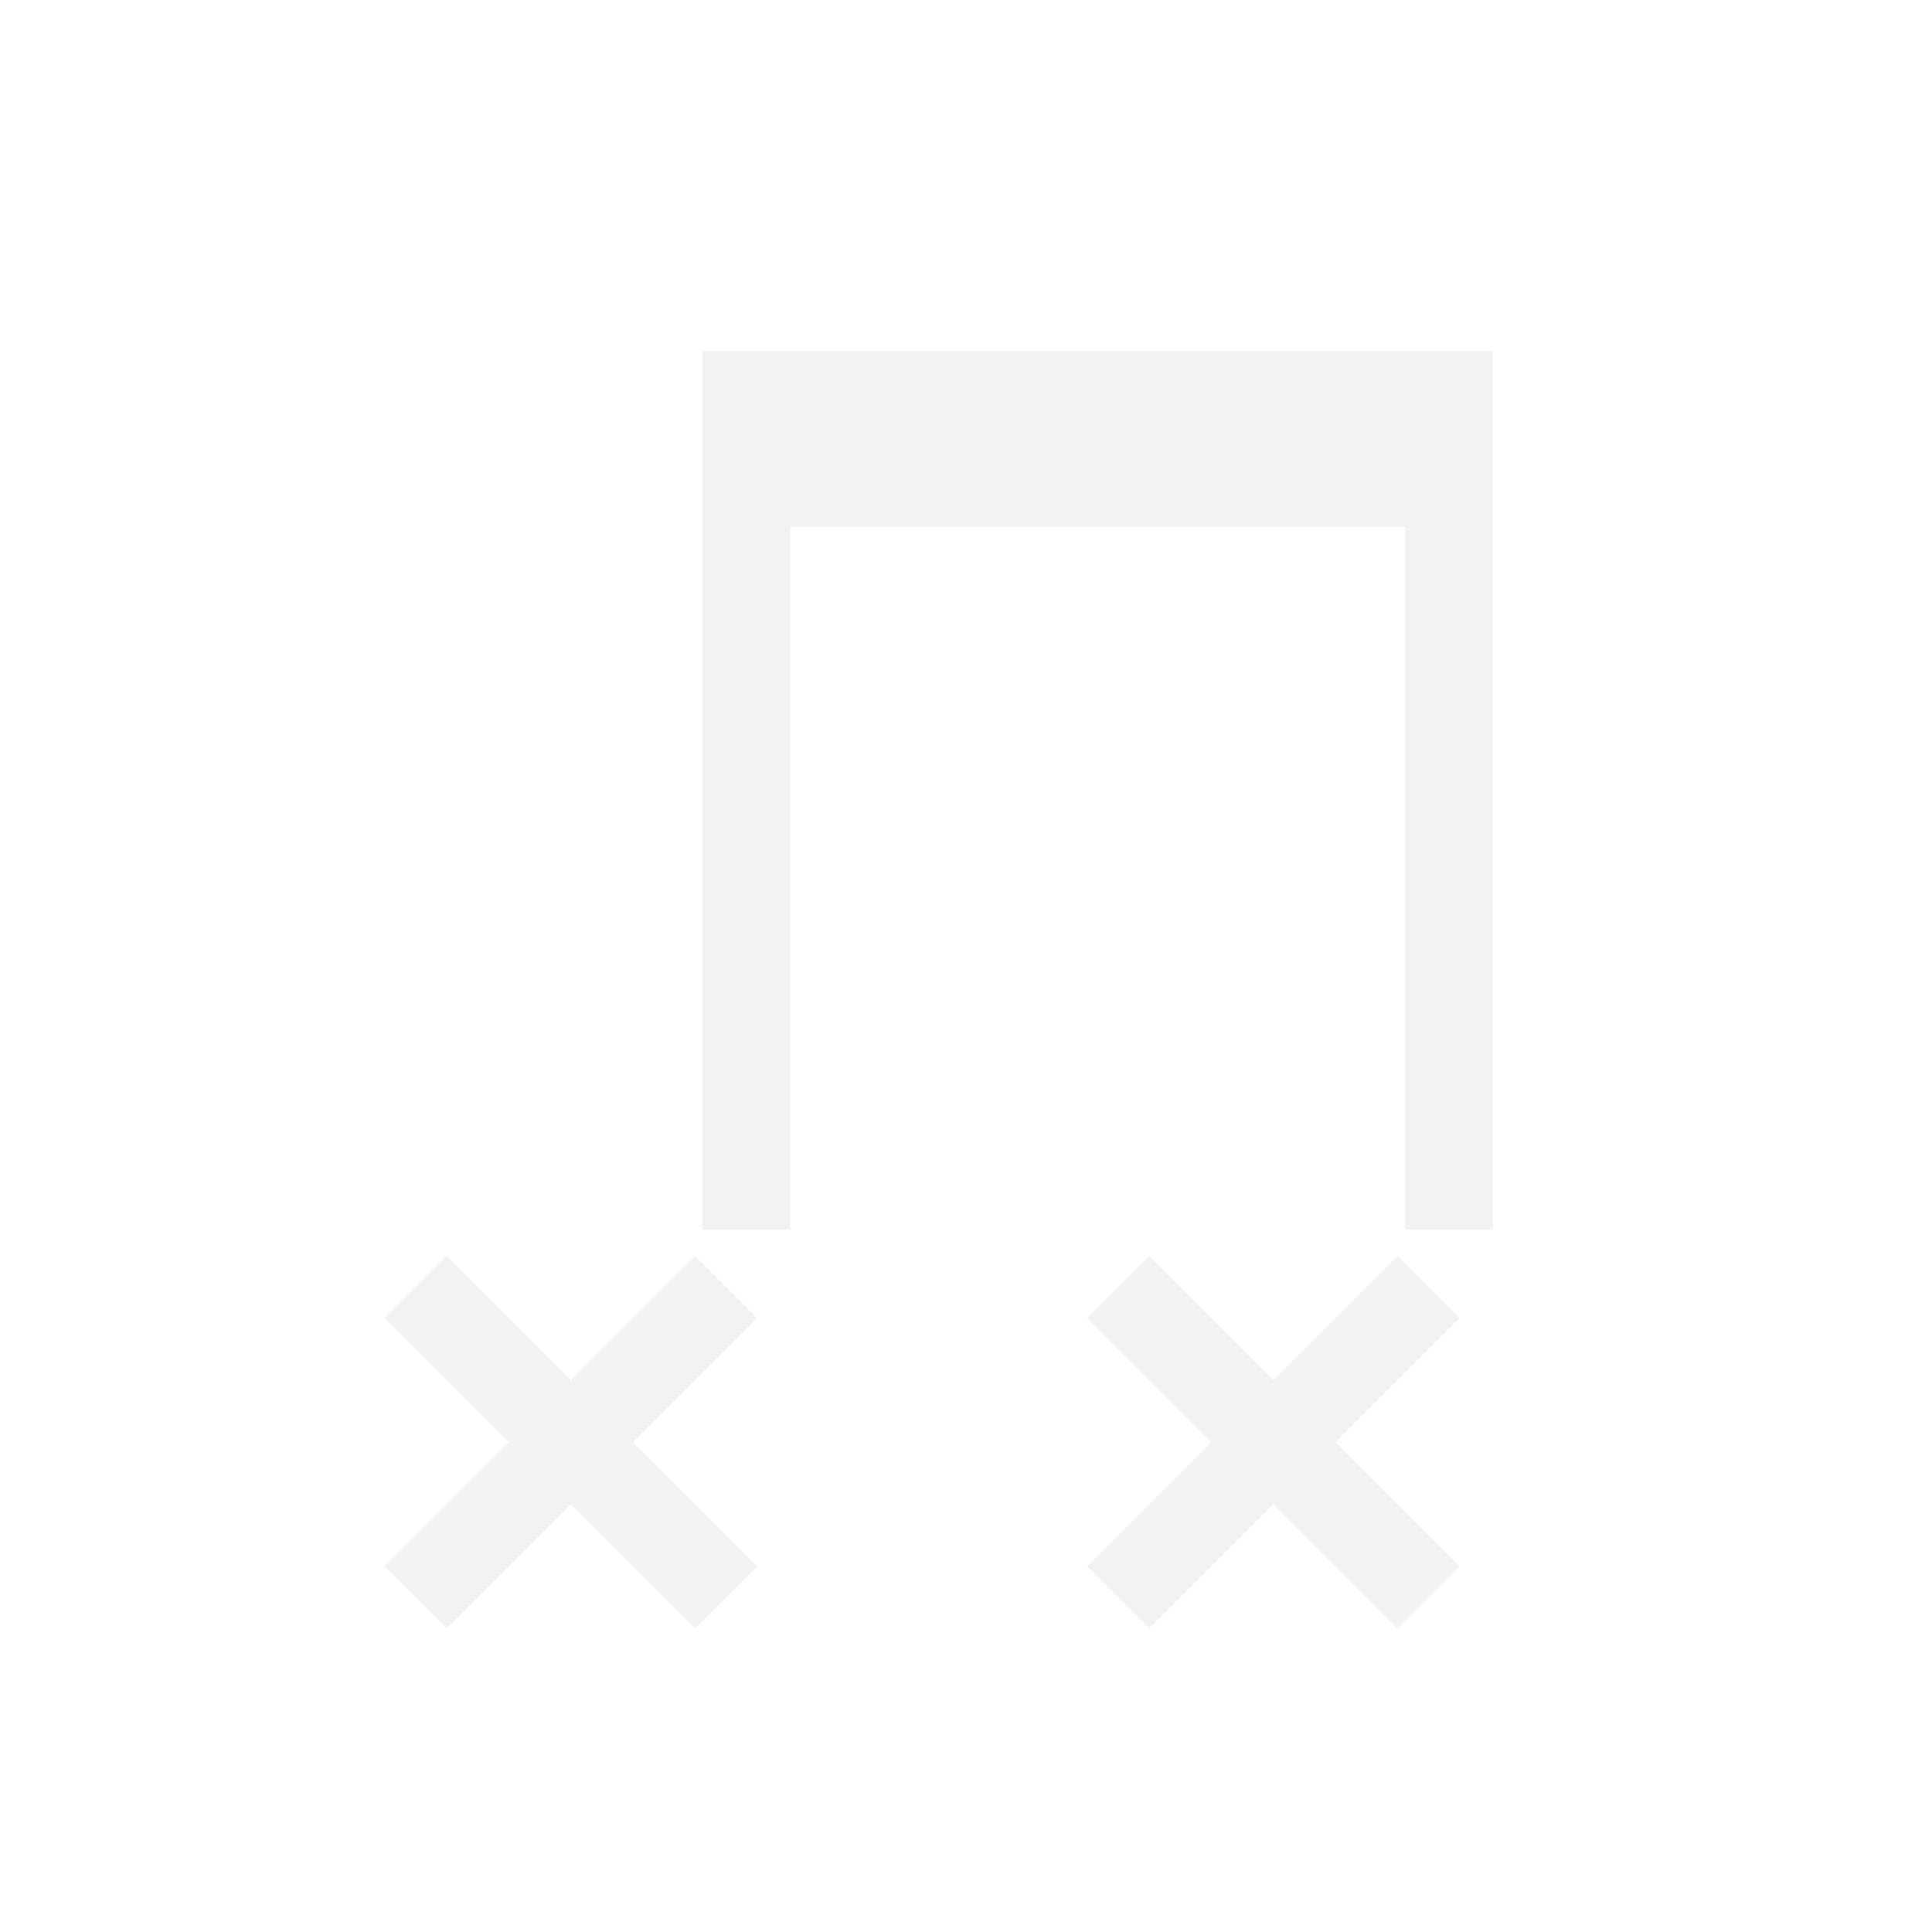
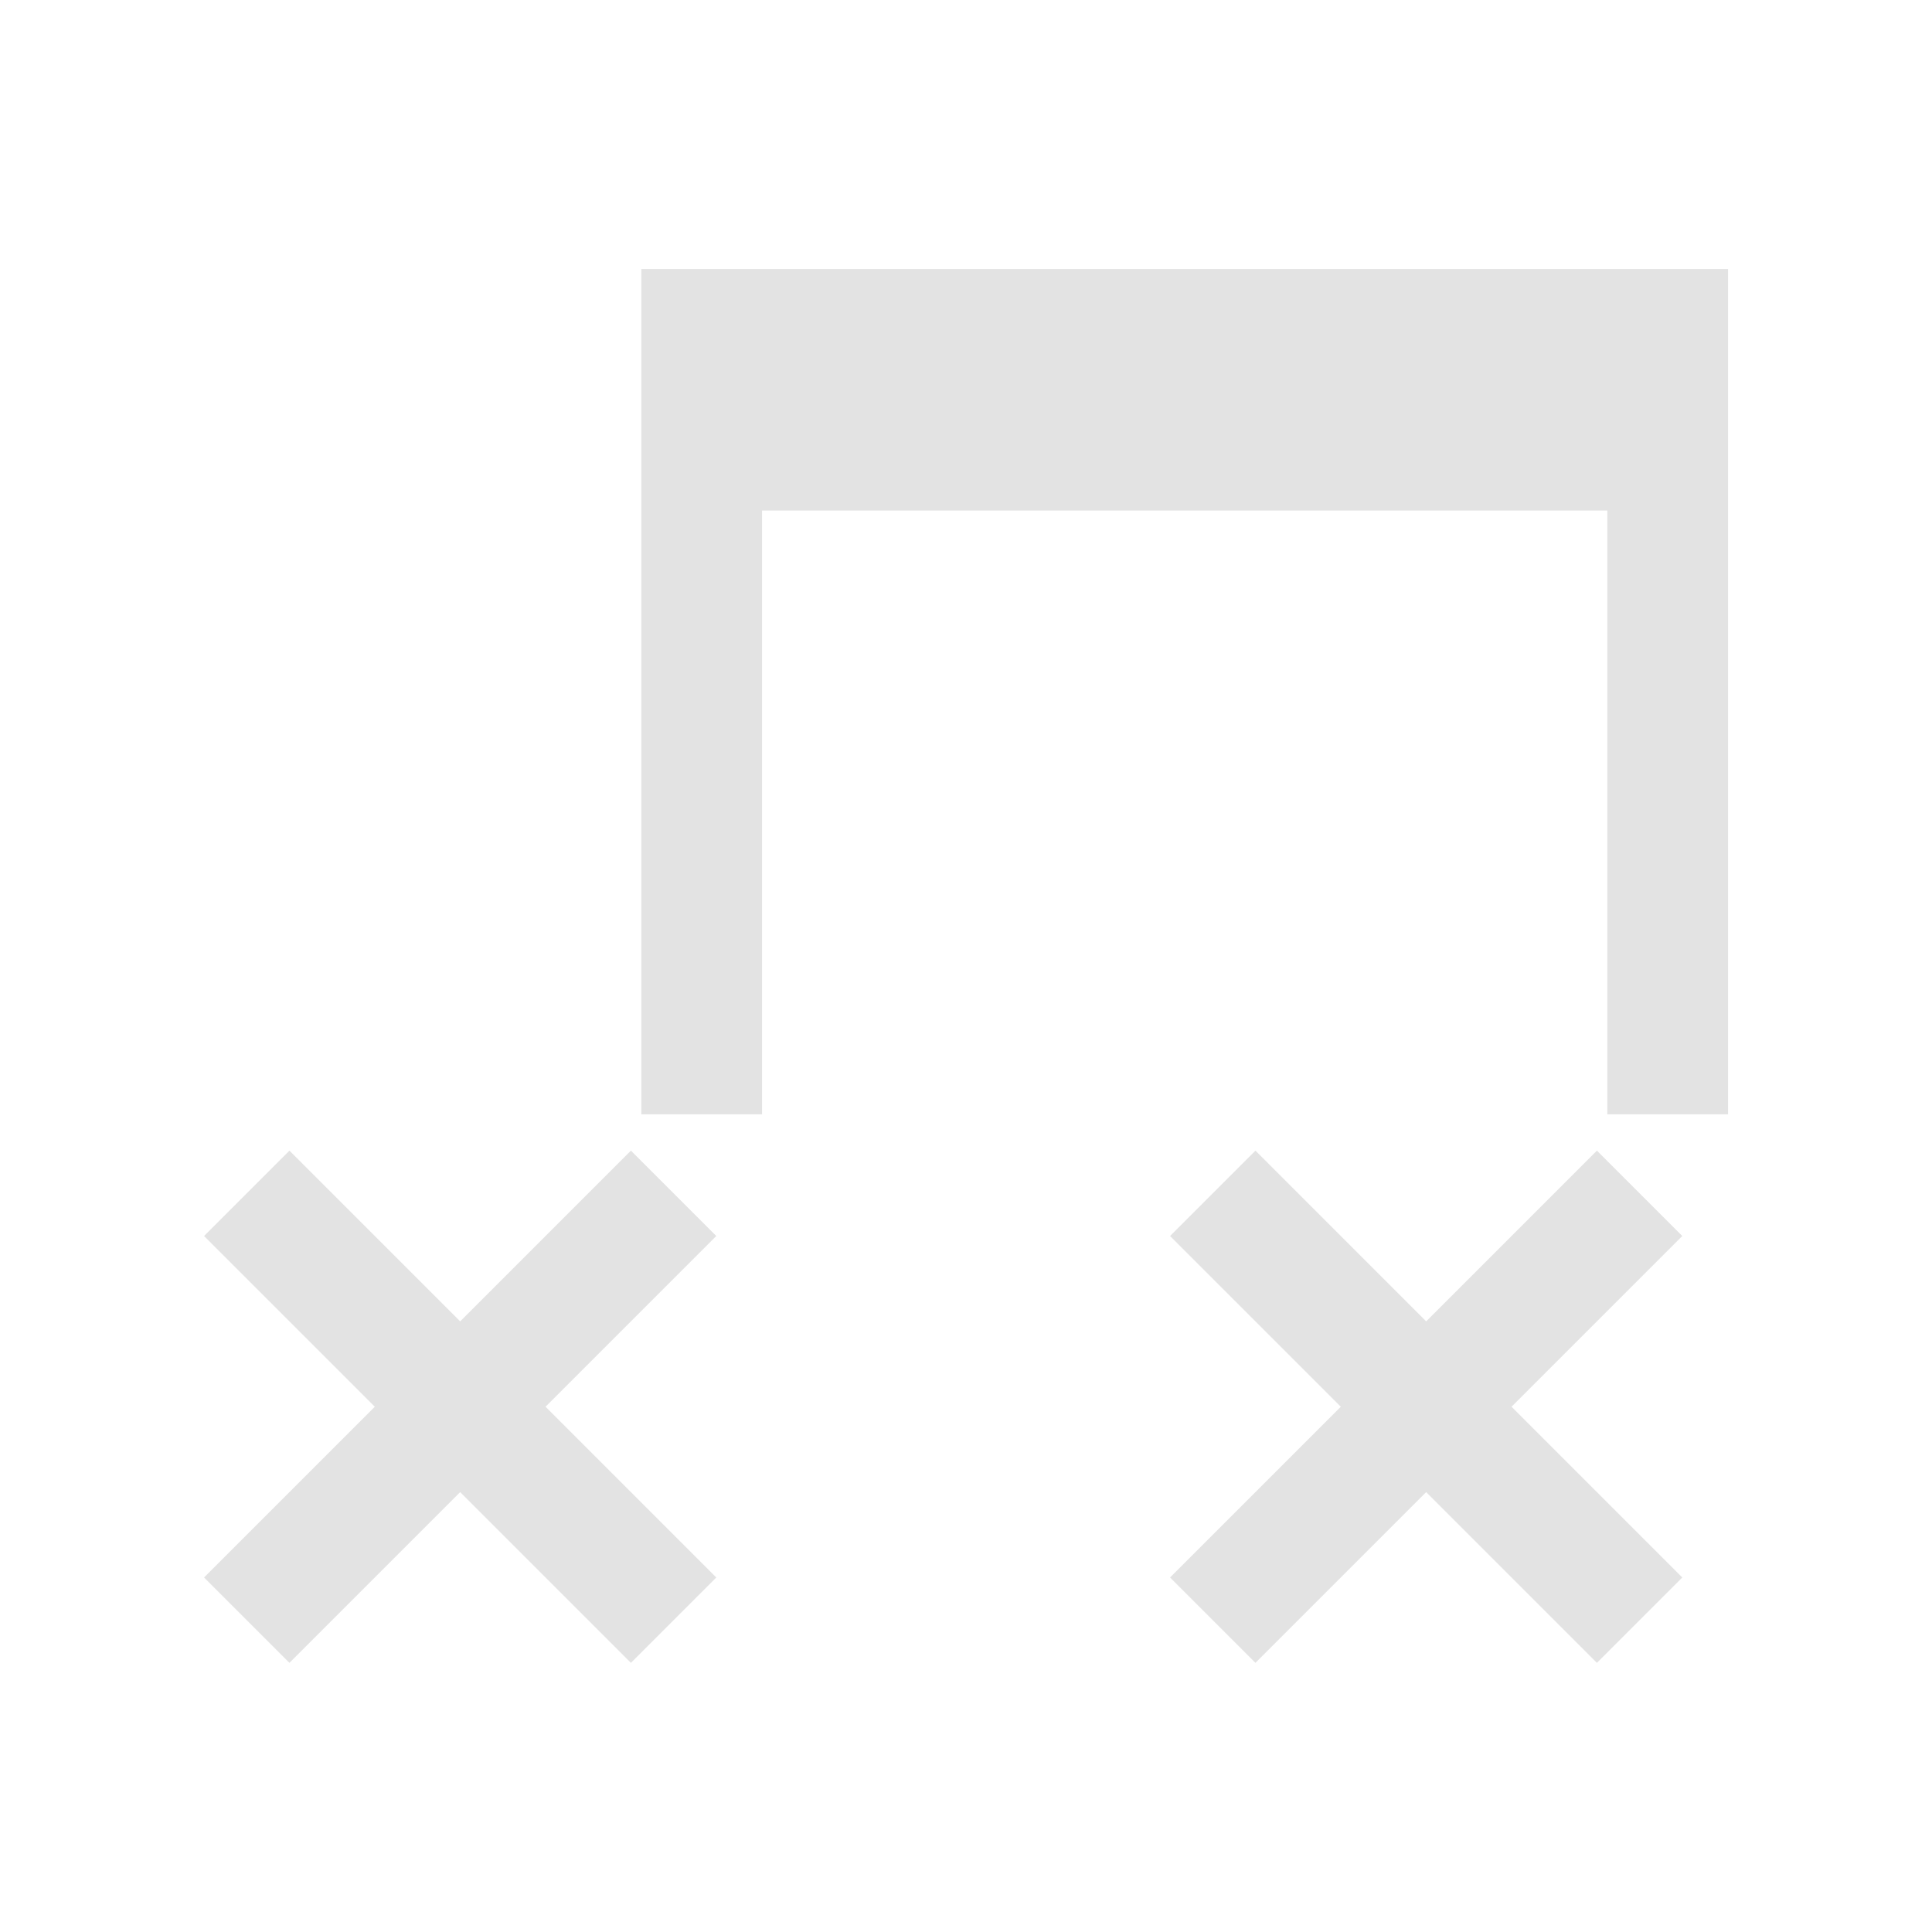
- <svg xmlns="http://www.w3.org/2000/svg" id="svg3521" height="22" viewBox="0 0 22 22" width="22" version="1.1">
+ <svg xmlns="http://www.w3.org/2000/svg" id="svg3699" height="22" viewBox="0 0 22 22" width="22" version="1.1">
  <defs id="defs4339">
    <style id="current-color-scheme" type="text/css">.ColorScheme-Text {
        color:#f2f2f2;
      }</style>
  </defs>
-   <g id="layer1" transform="translate(0 -1030.4)">
-     <path id="rect4298" class="ColorScheme-Text" style="fill:currentColor" d="m8 4v2 8h1v-8h7v8h1v-8-2h-9zm-2.914 10.301l-0.707 0.707 1.414 1.414-1.414 1.414 0.707 0.707 1.414-1.414 1.414 1.414 0.707-0.707-1.414-1.414 1.414-1.414-0.707-0.707-1.414 1.414-1.414-1.414zm8 0l-0.707 0.707 1.414 1.414-1.414 1.414 0.707 0.707 1.414-1.414 1.414 1.414 0.707-0.707-1.414-1.414 1.414-1.414-0.707-0.707-1.414 1.414-1.414-1.414z" transform="translate(0,1030.4)" />
+   <g id="g835" transform="scale(1.375)" style="stroke-width:0.727">
+     <path d="m 5.311,2.228 v 2 5 h 1 v -5 H 13.311 v 5 h 1 v -5 -2 z m -2.914,7.301 -0.707,0.707 1.414,1.414 -1.414,1.414 0.707,0.707 1.414,-1.414 1.414,1.414 0.707,-0.707 -1.414,-1.414 1.414,-1.414 -0.707,-0.707 -1.414,1.414 z m 8,0 -0.707,0.707 1.414,1.414 -1.414,1.414 0.707,0.707 1.414,-1.414 1.414,1.414 0.707,-0.707 -1.414,-1.414 1.414,-1.414 -0.707,-0.707 -1.414,1.414 z" style="opacity:0.6;fill:#d0d0d0;stroke-width:0.727" class="ColorScheme-Text" id="path4303" />
+     <path id="rect830" d="M 0,0 H 16 V 16 H 0 Z" style="fill:none;stroke:none;stroke-width:1.915;stroke-linecap:square" />
  </g>
</svg>
